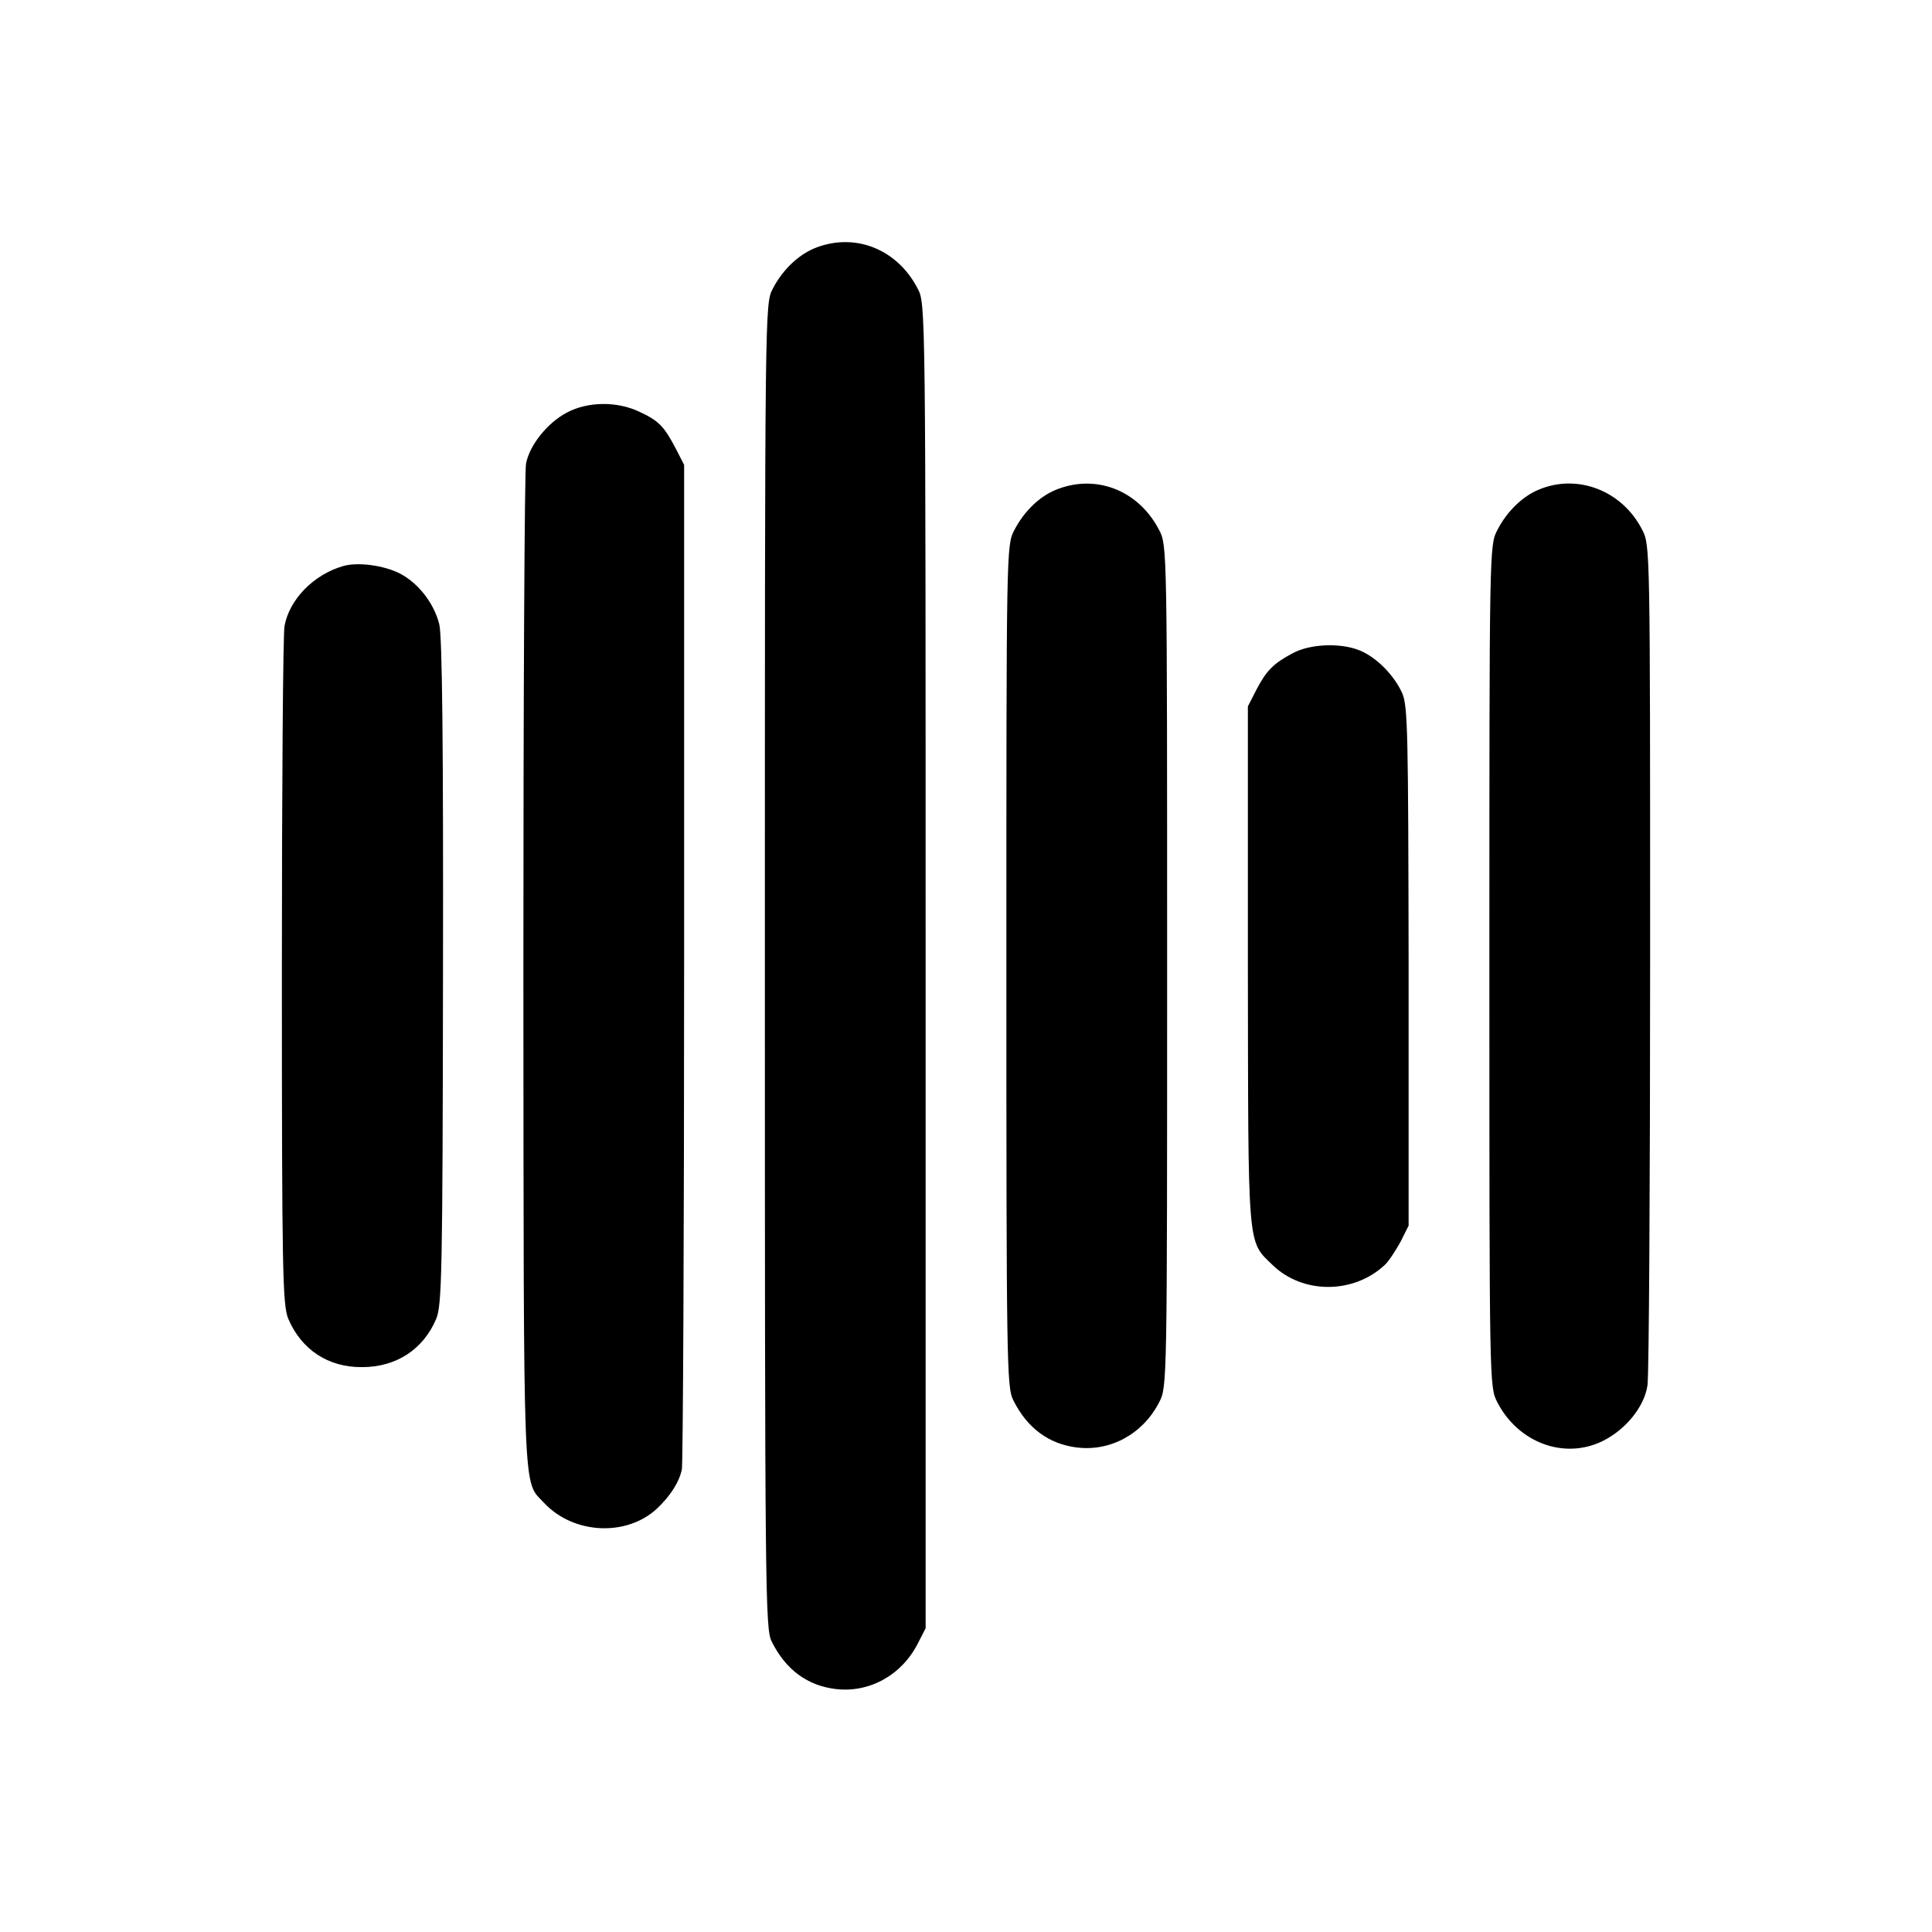
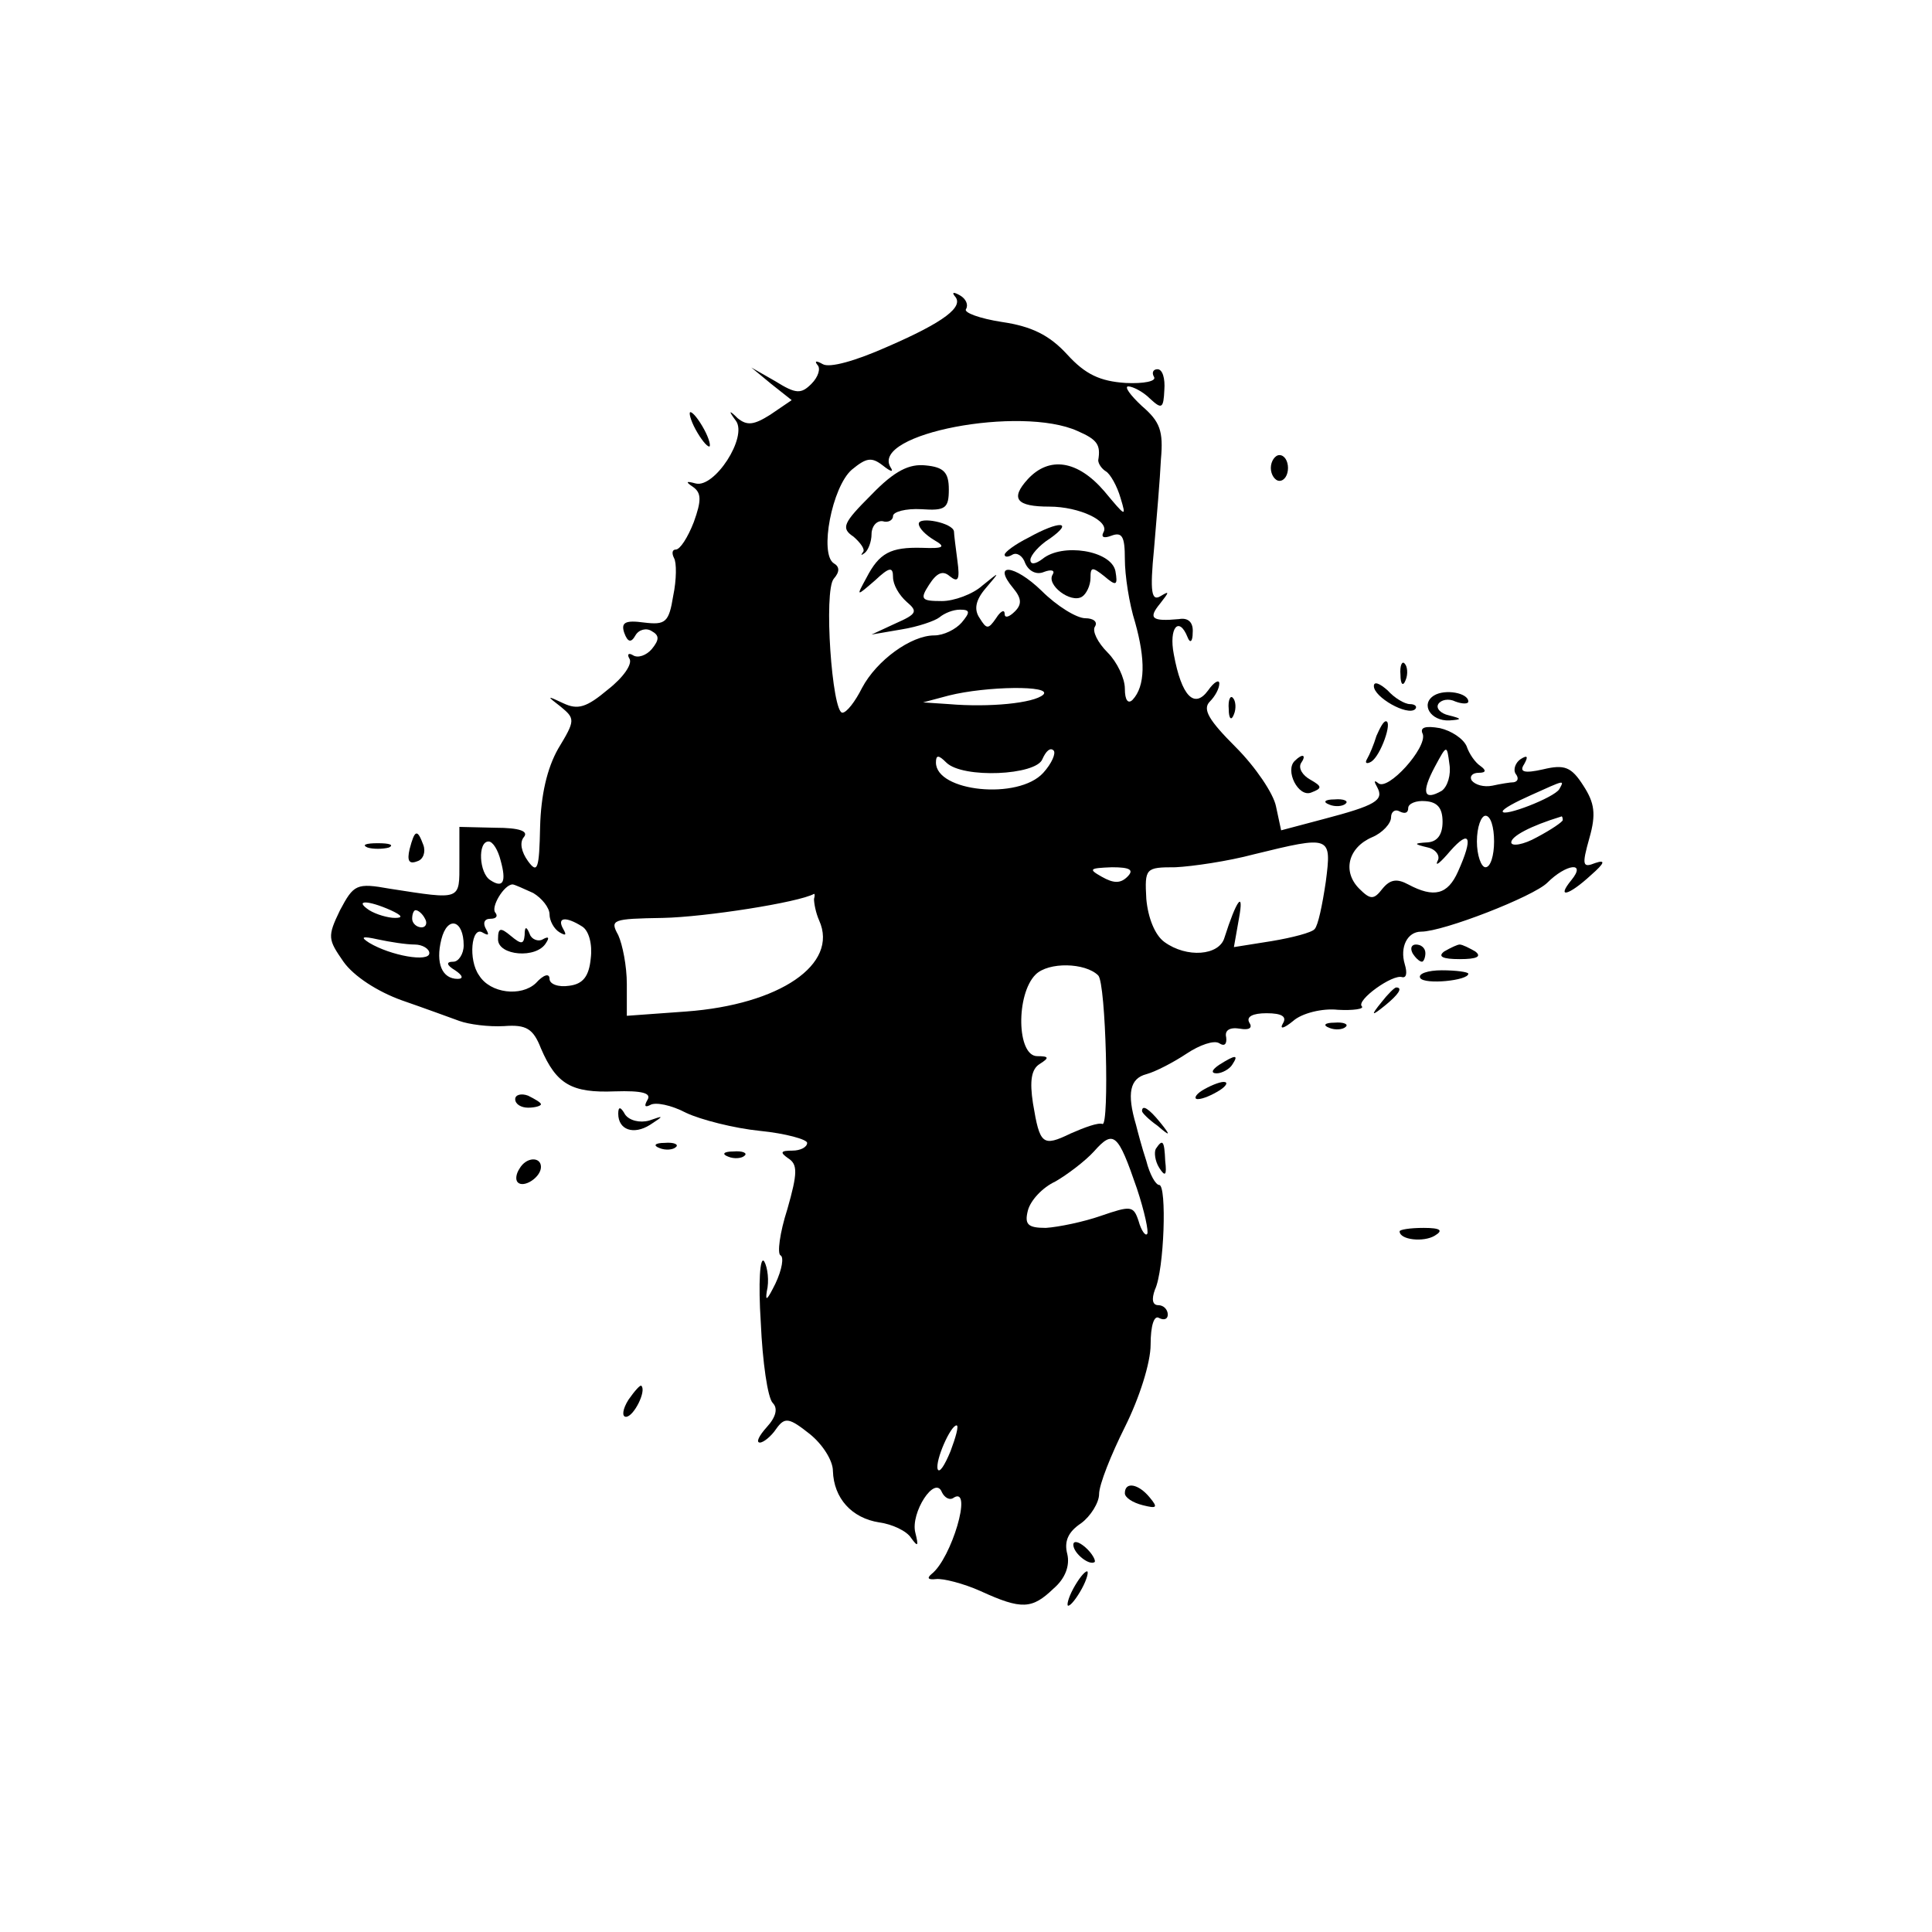
- <svg xmlns="http://www.w3.org/2000/svg" version="1.0" width="512pt" height="512pt" viewBox="0 0 512 512" preserveAspectRatio="xMidYMid meet">
-   <g transform="translate(0,512) scale(0.1,-0.1)" fill="#000000" stroke="none">
-     <path d="M2166 4465 c-47 -17 -91 -58 -118 -110 -21 -40 -21 -41 -21 -1795 0 -1661 1 -1757 18 -1790 37 -75 95 -117 169 -126 89 -11 175 36 218 120 l21 41 0 1755 c0 1754 0 1755 -21 1795 -53 103 -162 148 -266 110z" />
-     <path d="M1503 4027 c-52 -27 -100 -87 -109 -136 -4 -20 -7 -625 -7 -1346 1 -1428 -2 -1346 55 -1408 78 -83 218 -90 299 -15 35 33 59 70 66 104 3 16 6 621 6 1345 l0 1317 -22 43 c-31 59 -45 74 -97 98 -59 28 -136 27 -191 -2z" />
-     <path d="M2806 3825 c-48 -17 -91 -58 -118 -110 -21 -40 -21 -48 -21 -1155 0 -1048 1 -1117 18 -1150 37 -75 95 -117 169 -126 89 -11 175 36 218 120 21 41 21 44 21 1156 0 1107 0 1115 -21 1155 -53 103 -162 148 -266 110z" />
-     <path d="M4077 3822 c-43 -18 -84 -58 -109 -107 -21 -40 -21 -48 -21 -1155 0 -1113 0 -1115 21 -1156 55 -107 177 -153 279 -103 61 30 111 91 119 148 4 25 7 536 7 1136 0 1087 0 1090 -21 1131 -53 104 -172 150 -275 106z" />
-     <path d="M910 3620 c-78 -22 -143 -88 -156 -159 -4 -20 -7 -432 -7 -916 0 -804 2 -883 17 -920 35 -82 106 -129 196 -128 90 0 162 47 196 128 15 36 17 119 18 919 1 599 -2 893 -10 922 -14 56 -56 109 -104 134 -43 22 -112 31 -150 20z" />
-     <path d="M3426 3389 c-51 -27 -70 -46 -97 -98 l-22 -43 0 -687 c1 -758 -2 -728 65 -793 80 -78 215 -78 298 0 10 9 28 37 41 60 l22 44 0 686 c-1 617 -2 691 -17 725 -21 47 -68 95 -112 113 -50 21 -132 18 -178 -7z" />
+ <svg xmlns="http://www.w3.org/2000/svg" version="1.0" width="225pt" height="225pt" viewBox="0 0 225 225" preserveAspectRatio="xMidYMid meet">
+   <g transform="translate(0,225) scale(0.1,-0.1)" fill="#000000" stroke="none">
+     <path d="M1112 1905 c11 -12 -12 -30 -79 -59 -36 -16 -67 -25 -75 -20 -7 4 -10 4 -6 -1 4 -4 1 -14 -7 -22 -12 -12 -18 -12 -42 3 l-28 16 23 -19 24 -19 -25 -17 c-19 -12 -27 -13 -38 -4 -10 10 -11 9 -2 -3 14 -19 -25 -79 -47 -73 -11 3 -12 2 -3 -4 10 -7 10 -16 1 -41 -7 -18 -16 -32 -21 -32 -4 0 -5 -4 -2 -10 3 -5 3 -25 -1 -44 -5 -31 -9 -34 -34 -31 -22 3 -27 0 -23 -12 4 -11 8 -12 13 -3 4 7 13 9 19 5 9 -5 9 -10 0 -21 -6 -7 -16 -11 -22 -7 -5 3 -7 1 -4 -4 4 -6 -7 -22 -25 -36 -25 -21 -35 -24 -52 -16 -19 9 -20 9 -3 -4 17 -14 17 -16 -3 -49 -13 -23 -20 -54 -21 -91 -1 -49 -3 -55 -14 -40 -8 11 -10 22 -5 28 6 7 -5 11 -33 11 l-42 1 0 -41 c0 -45 3 -44 -81 -31 -39 7 -42 5 -58 -25 -15 -31 -14 -34 4 -60 12 -17 40 -35 68 -45 26 -9 56 -20 67 -24 11 -4 34 -7 52 -6 26 2 34 -3 43 -26 18 -42 36 -52 86 -50 32 1 43 -2 38 -10 -4 -7 -3 -9 3 -6 6 4 25 0 42 -9 17 -8 56 -18 86 -21 30 -3 55 -10 55 -14 0 -5 -8 -9 -17 -9 -14 0 -15 -2 -5 -9 11 -7 11 -17 -1 -59 -9 -28 -12 -52 -8 -54 4 -2 2 -16 -6 -33 -9 -18 -12 -22 -10 -9 3 12 1 28 -3 35 -5 7 -7 -25 -4 -71 2 -46 8 -88 14 -94 6 -6 4 -16 -7 -28 -9 -10 -13 -18 -8 -18 4 0 13 7 19 16 10 14 15 13 39 -6 15 -12 27 -31 27 -43 1 -32 22 -55 54 -60 15 -2 32 -10 37 -18 8 -11 9 -10 5 6 -6 23 23 68 31 47 3 -6 9 -10 14 -6 22 13 -3 -71 -26 -89 -6 -5 -4 -7 5 -6 8 1 32 -5 52 -14 48 -22 60 -21 85 3 14 12 19 27 16 40 -4 15 1 26 16 36 11 8 21 24 21 34 0 11 14 46 30 78 17 34 30 75 30 96 0 22 4 35 10 31 6 -3 10 -1 10 4 0 6 -5 11 -11 11 -7 0 -8 7 -4 18 11 23 14 122 5 122 -4 0 -11 12 -15 28 -5 15 -10 34 -12 42 -11 37 -7 54 12 59 11 3 32 14 47 24 15 10 32 16 38 12 6 -4 9 -1 8 7 -2 8 4 12 16 10 11 -2 15 1 11 7 -4 7 4 11 20 11 18 0 24 -4 19 -12 -4 -7 1 -6 12 3 10 9 34 15 52 13 18 -1 31 1 28 4 -7 7 36 38 47 34 5 -1 6 5 3 15 -6 20 3 38 19 38 26 0 131 41 147 57 22 22 46 25 28 3 -18 -22 -3 -18 23 6 16 14 17 18 5 14 -15 -6 -16 -3 -7 29 8 28 6 41 -7 61 -14 22 -22 25 -47 19 -22 -5 -28 -3 -22 6 5 9 4 11 -4 6 -6 -4 -9 -12 -6 -17 4 -5 3 -9 -2 -10 -4 0 -16 -2 -25 -4 -10 -2 -20 1 -24 6 -3 5 1 9 8 9 9 0 9 3 2 8 -6 4 -13 14 -16 23 -4 9 -18 18 -31 21 -17 3 -24 1 -20 -7 5 -16 -41 -67 -52 -57 -5 4 -5 2 -1 -5 8 -15 -2 -21 -63 -37 l-49 -13 -6 28 c-3 15 -24 46 -47 69 -31 31 -39 44 -30 53 6 6 11 15 11 21 0 5 -6 2 -13 -8 -16 -22 -31 -7 -40 42 -6 31 6 45 16 20 3 -8 6 -5 6 5 1 12 -5 18 -16 16 -32 -3 -36 1 -22 18 11 14 11 15 1 9 -11 -7 -13 4 -8 55 3 35 7 82 8 104 3 33 -1 44 -22 62 -14 13 -21 23 -16 23 5 0 17 -6 25 -14 14 -13 16 -12 17 10 1 13 -2 24 -8 24 -5 0 -7 -4 -4 -9 3 -5 -12 -8 -33 -7 -30 2 -47 10 -68 33 -21 23 -42 33 -76 38 -26 4 -45 11 -42 15 3 5 0 12 -7 16 -7 4 -10 4 -6 -1z m143 -157 c23 -10 27 -16 24 -34 0 -4 4 -10 9 -13 5 -3 13 -17 17 -31 7 -23 6 -22 -19 8 -31 36 -64 41 -89 14 -21 -23 -13 -32 25 -32 35 0 71 -17 63 -30 -3 -6 1 -7 9 -4 13 5 16 -1 16 -27 0 -19 5 -52 12 -74 12 -43 12 -74 -3 -90 -5 -5 -9 -1 -9 13 0 12 -9 31 -20 42 -12 12 -18 25 -15 30 4 6 -2 10 -11 10 -10 0 -33 14 -51 32 -32 31 -58 33 -33 3 10 -12 10 -19 2 -27 -7 -7 -12 -8 -12 -3 0 6 -5 3 -10 -5 -9 -13 -11 -13 -19 0 -7 10 -5 21 7 35 17 20 17 20 -4 3 -11 -10 -33 -18 -47 -18 -24 0 -26 2 -15 19 9 14 16 17 24 10 10 -8 12 -4 9 18 -2 15 -4 31 -4 34 -1 10 -41 18 -41 9 0 -5 8 -13 18 -19 14 -8 11 -10 -14 -9 -37 1 -50 -6 -65 -35 -12 -22 -12 -22 10 -3 17 16 21 16 21 4 0 -9 7 -21 16 -29 13 -11 12 -14 -13 -25 l-28 -13 35 6 c19 3 39 10 44 14 6 5 16 9 24 9 12 0 12 -3 2 -15 -7 -8 -21 -15 -32 -15 -27 0 -67 -29 -84 -61 -8 -16 -18 -29 -23 -29 -12 0 -22 142 -10 156 7 8 7 14 0 18 -17 11 -2 89 21 109 17 14 23 15 36 5 10 -8 13 -8 9 -2 -23 39 152 72 218 42z m-40 -307 c-11 -10 -63 -15 -110 -11 l-30 2 30 8 c44 11 121 12 110 1z m0 -91 c-29 -32 -125 -22 -125 12 0 9 3 9 12 0 19 -19 105 -15 112 4 4 9 9 14 13 10 3 -3 -2 -15 -12 -26z m464 -21 c-21 -12 -24 -2 -8 28 14 26 14 26 17 3 2 -12 -2 -26 -9 -31z m137 2 c-6 -10 -66 -33 -66 -26 0 3 15 11 33 19 40 18 39 18 33 7z m-136 -38 c0 -15 -6 -23 -17 -24 -17 -1 -17 -2 0 -6 9 -2 15 -10 11 -16 -3 -7 4 -1 15 12 23 26 27 16 9 -24 -12 -27 -28 -31 -58 -15 -13 7 -21 6 -30 -5 -10 -13 -14 -13 -27 0 -20 20 -13 48 15 60 12 5 22 16 22 23 0 7 5 10 10 7 6 -3 10 -2 10 4 0 5 9 9 20 8 14 -1 20 -8 20 -24z m60 -23 c0 -16 -4 -30 -10 -30 -5 0 -10 14 -10 30 0 17 5 30 10 30 6 0 10 -13 10 -30z m80 25 c0 -2 -13 -11 -30 -20 -16 -9 -30 -11 -30 -6 0 7 22 19 58 30 1 1 2 -1 2 -4z m-1237 -47 c7 -25 3 -33 -12 -23 -13 8 -15 45 -2 45 5 0 11 -10 14 -22z m961 -25 c-4 -27 -9 -51 -13 -55 -3 -4 -26 -10 -50 -14 l-44 -7 6 34 c6 33 -3 21 -17 -23 -6 -21 -44 -24 -70 -5 -11 8 -19 28 -21 50 -2 36 -1 37 34 37 20 1 61 7 91 15 90 22 91 22 84 -32z m-231 6 c-8 -8 -16 -8 -30 0 -16 9 -14 10 12 11 21 0 26 -3 18 -11z m-692 -19 c10 -6 19 -17 19 -25 0 -7 5 -17 12 -21 7 -4 8 -3 4 4 -8 14 3 15 22 3 8 -5 12 -21 10 -37 -2 -21 -9 -30 -25 -32 -13 -2 -23 2 -23 8 0 7 -7 5 -16 -5 -17 -16 -53 -12 -66 9 -13 18 -9 58 4 50 7 -4 8 -3 4 4 -4 7 -2 12 5 12 7 0 9 3 6 7 -6 6 10 33 20 33 2 0 13 -5 24 -10z m327 -7 c0 -5 2 -16 6 -25 23 -51 -46 -98 -155 -106 l-69 -5 0 37 c0 21 -5 46 -10 57 -10 18 -7 19 52 20 49 1 158 18 176 28 1 0 1 -2 0 -6z m-493 -13 c13 -6 15 -9 5 -9 -8 0 -22 4 -30 9 -18 12 -2 12 25 0z m40 -10 c3 -5 1 -10 -4 -10 -6 0 -11 5 -11 10 0 6 2 10 4 10 3 0 8 -4 11 -10z m45 -31 c0 -10 -6 -19 -12 -19 -9 0 -8 -4 2 -10 9 -6 10 -10 3 -10 -18 0 -26 18 -19 46 7 28 26 23 26 -7z m-57 1 c9 0 17 -5 17 -10 0 -11 -45 -3 -70 12 -11 7 -8 8 10 4 14 -3 33 -6 43 -6z m796 -36 c9 -9 13 -175 5 -173 -5 2 -21 -4 -37 -11 -33 -16 -36 -13 -44 35 -4 26 -2 40 8 46 11 7 11 9 -3 9 -24 0 -25 72 -2 95 15 15 58 14 73 -1z m45 -248 c9 -27 14 -51 12 -53 -2 -3 -7 4 -10 15 -6 18 -9 18 -44 6 -20 -7 -49 -13 -64 -14 -21 0 -25 4 -21 20 3 12 17 27 32 34 14 8 35 24 45 35 23 26 28 21 50 -43z m-217 -306 c-7 -17 -13 -26 -15 -21 -3 10 15 51 22 51 3 0 -1 -14 -7 -30z" />
+     <path d="M1015 1674 c-33 -33 -36 -39 -21 -49 8 -7 14 -15 11 -18 -3 -4 -2 -4 2 -1 4 3 8 13 8 22 0 9 6 16 13 15 6 -2 12 1 12 6 0 5 15 9 33 8 28 -2 32 1 32 23 0 20 -6 26 -27 28 -19 2 -36 -6 -63 -34z" />
+     <path d="M1198 1624 c-16 -8 -28 -17 -28 -20 0 -3 4 -3 9 0 5 3 12 -1 15 -10 4 -9 13 -14 22 -10 8 3 13 2 10 -3 -8 -12 21 -34 34 -26 5 3 10 13 10 22 0 13 2 13 16 2 14 -12 16 -11 13 6 -5 24 -62 33 -85 14 -8 -6 -14 -7 -14 -1 0 5 10 17 23 25 28 20 11 21 -25 1z" />
+     <path d="M580 1156 c0 -19 45 -23 56 -4 4 6 3 8 -4 4 -5 -3 -13 0 -15 6 -4 10 -6 9 -6 -1 -1 -11 -4 -11 -16 -1 -12 10 -15 10 -15 -4z" />
+     <path d="M810 1750 c6 -11 13 -20 16 -20 2 0 0 9 -6 20 -6 11 -13 20 -16 20 -2 0 0 -9 6 -20z" />
+     <path d="M1480 1705 c0 -8 5 -15 10 -15 6 0 10 7 10 15 0 8 -4 15 -10 15 -5 0 -10 -7 -10 -15z" />
+     <path d="M1631 1464 c0 -11 3 -14 6 -6 3 7 2 16 -1 19 -3 4 -6 -2 -5 -13z" />
+     <path d="M1600 1451 c0 -13 39 -35 48 -27 3 3 0 6 -6 6 -6 0 -18 7 -26 16 -9 8 -16 11 -16 5z" />
+     <path d="M1670 1440 c-16 -10 -4 -30 18 -29 15 1 15 2 -1 6 -9 2 -15 8 -12 13 3 5 12 7 20 3 8 -3 15 -3 15 0 0 10 -27 15 -40 7z" />
+     <path d="M1431 1424 c0 -11 3 -14 6 -6 3 7 2 16 -1 19 -3 4 -6 -2 -5 -13z" />
+     <path d="M1603 1393 c-3 -10 -8 -22 -11 -27 -3 -5 0 -6 5 -3 11 7 25 47 17 47 -3 0 -7 -8 -11 -17z" />
+     <path d="M1508 1364 c-12 -11 4 -43 19 -37 13 5 13 7 -1 15 -9 5 -14 13 -11 19 7 10 2 12 -7 3z" />
+     <path d="M1548 1313 c7 -3 16 -2 19 1 4 3 -2 6 -13 5 -11 0 -14 -3 -6 -6z" />
+     <path d="M477 1261 c-3 -13 -1 -18 9 -14 7 2 10 11 7 19 -7 19 -10 18 -16 -5z" />
+     <path d="M428 1263 c6 -2 18 -2 25 0 6 3 1 5 -13 5 -14 0 -19 -2 -12 -5z" />
+     <path d="M1645 1140 c3 -5 8 -10 11 -10 2 0 4 5 4 10 0 6 -5 10 -11 10 -5 0 -7 -4 -4 -10z" />
+     <path d="M1682 1142 c-8 -6 -2 -9 18 -9 20 0 26 3 18 9 -7 4 -15 8 -18 8 -3 0 -11 -4 -18 -8z" />
+     <path d="M1654 1111 c5 -8 56 -3 56 5 0 2 -14 4 -31 4 -16 0 -28 -4 -25 -9z" />
+     <path d="M1609 1083 c-13 -16 -12 -17 4 -4 16 13 21 21 13 21 -2 0 -10 -8 -17 -17z" />
+     <path d="M1548 1053 c7 -3 16 -2 19 1 4 3 -2 6 -13 5 -11 0 -14 -3 -6 -6z" />
+     <path d="M1420 1010 c-9 -6 -10 -10 -3 -10 6 0 15 5 18 10 8 12 4 12 -15 0z" />
+     <path d="M1400 980 c-8 -5 -10 -10 -5 -10 6 0 17 5 25 10 8 5 11 10 5 10 -5 0 -17 -5 -25 -10z" />
+     <path d="M600 970 c0 -6 7 -10 15 -10 8 0 15 2 15 4 0 2 -7 6 -15 10 -8 3 -15 1 -15 -4z" />
+     <path d="M720 953 c0 -19 18 -25 37 -13 17 11 16 11 -1 5 -11 -3 -23 0 -28 7 -5 9 -8 10 -8 1z" />
+     <path d="M1330 956 c0 -2 8 -10 18 -17 15 -13 16 -12 3 4 -13 16 -21 21 -21 13z" />
+     <path d="M768 913 c7 -3 16 -2 19 1 4 3 -2 6 -13 5 -11 0 -14 -3 -6 -6z" />
+     <path d="M1346 912 c-2 -4 -1 -14 4 -22 7 -11 9 -9 7 8 -1 24 -3 26 -11 14z" />
+     <path d="M848 903 c7 -3 16 -2 19 1 4 3 -2 6 -13 5 -11 0 -14 -3 -6 -6z" />
+     <path d="M605 889 c-4 -6 -5 -13 -2 -16 7 -7 27 6 27 18 0 12 -17 12 -25 -2z" />
+     <path d="M1630 816 c0 -10 28 -13 41 -5 10 6 7 9 -13 9 -16 0 -28 -2 -28 -4z" />
+     <path d="M732 620 c-7 -11 -8 -20 -3 -20 9 0 24 30 18 36 -1 2 -8 -6 -15 -16z" />
+     <path d="M1310 511 c0 -5 9 -11 21 -14 16 -4 18 -3 8 9 -13 16 -29 19 -29 5z" />
+     <path d="M1250 451 c0 -10 19 -25 25 -20 1 2 -3 10 -11 17 -8 7 -14 8 -14 3z" />
+     <path d="M1250 400 c-6 -11 -8 -20 -6 -20 3 0 10 9 16 20 6 11 8 20 6 20 -3 0 -10 -9 -16 -20z" />
  </g>
</svg>
